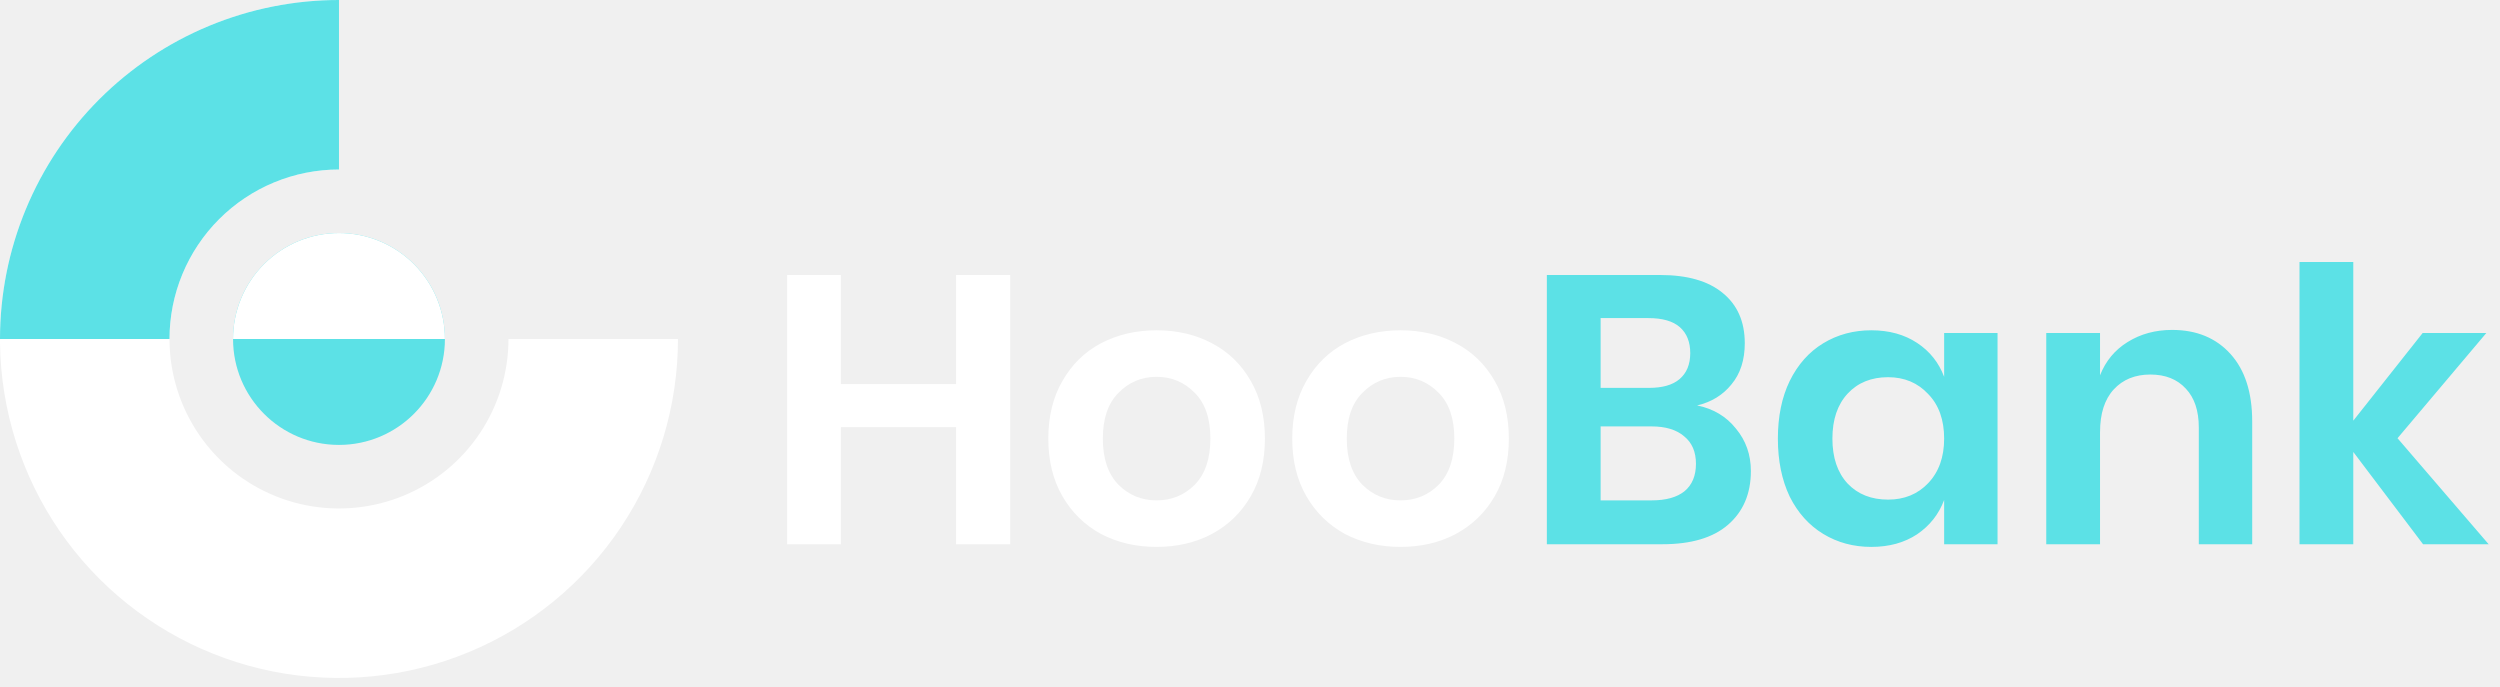
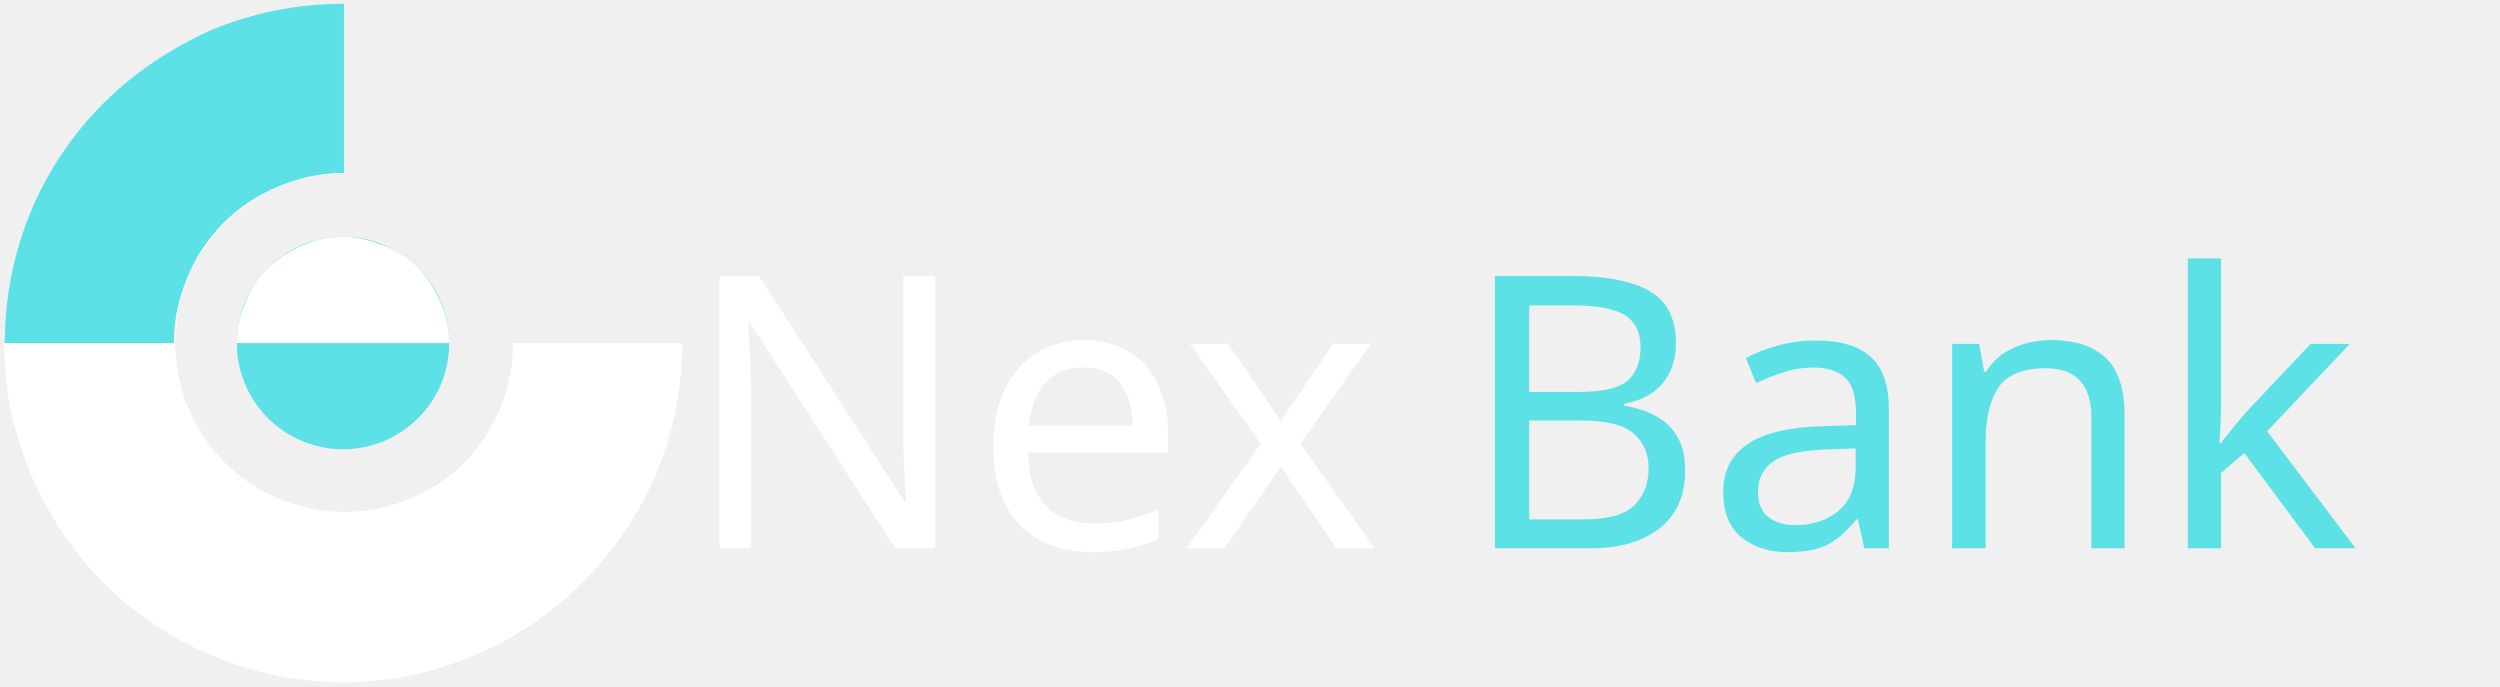
- <svg xmlns="http://www.w3.org/2000/svg" width="266" height="73" viewBox="0 0 266 73" fill="none">
-   <path d="M107.487 29.26V57.907H101.725V45.45H89.471V57.907H83.749V29.26H89.471V40.865H101.725V29.26H107.487ZM123.063 35.143C125.255 35.143 127.216 35.603 128.947 36.523C130.705 37.443 132.085 38.782 133.086 40.54C134.087 42.271 134.587 44.314 134.587 46.667C134.587 49.02 134.087 51.063 133.086 52.794C132.085 54.525 130.705 55.864 128.947 56.811C127.216 57.731 125.255 58.191 123.063 58.191C120.872 58.191 118.898 57.731 117.139 56.811C115.408 55.864 114.042 54.525 113.041 52.794C112.04 51.063 111.54 49.02 111.54 46.667C111.54 44.314 112.04 42.271 113.041 40.54C114.042 38.782 115.408 37.443 117.139 36.523C118.898 35.603 120.872 35.143 123.063 35.143ZM123.063 40.094C121.467 40.094 120.115 40.662 119.006 41.798C117.897 42.907 117.342 44.53 117.342 46.667C117.342 48.804 117.897 50.441 119.006 51.577C120.115 52.686 121.467 53.24 123.063 53.24C124.659 53.24 126.012 52.686 127.121 51.577C128.23 50.441 128.785 48.804 128.785 46.667C128.785 44.53 128.23 42.907 127.121 41.798C126.012 40.662 124.659 40.094 123.063 40.094ZM149.018 35.143C151.209 35.143 153.17 35.603 154.901 36.523C156.66 37.443 158.039 38.782 159.04 40.54C160.041 42.271 160.542 44.314 160.542 46.667C160.542 49.02 160.041 51.063 159.04 52.794C158.039 54.525 156.66 55.864 154.901 56.811C153.17 57.731 151.209 58.191 149.018 58.191C146.827 58.191 144.852 57.731 143.094 56.811C141.363 55.864 139.996 54.525 138.996 52.794C137.995 51.063 137.494 49.02 137.494 46.667C137.494 44.314 137.995 42.271 138.996 40.54C139.996 38.782 141.363 37.443 143.094 36.523C144.852 35.603 146.827 35.143 149.018 35.143ZM149.018 40.094C147.422 40.094 146.069 40.662 144.96 41.798C143.851 42.907 143.297 44.53 143.297 46.667C143.297 48.804 143.851 50.441 144.96 51.577C146.069 52.686 147.422 53.24 149.018 53.24C150.614 53.24 151.966 52.686 153.076 51.577C154.185 50.441 154.739 48.804 154.739 46.667C154.739 44.53 154.185 42.907 153.076 41.798C151.966 40.662 150.614 40.094 149.018 40.094Z" fill="white" />
-   <path d="M180.572 43.137C182.303 43.489 183.683 44.314 184.711 45.612C185.766 46.883 186.293 48.385 186.293 50.116C186.293 52.524 185.482 54.431 183.859 55.837C182.263 57.217 179.936 57.907 176.88 57.907H164.585V29.26H176.636C179.531 29.26 181.749 29.896 183.291 31.167C184.86 32.438 185.644 34.224 185.644 36.523C185.644 38.308 185.171 39.769 184.224 40.905C183.304 42.041 182.087 42.785 180.572 43.137ZM170.306 41.27H175.459C176.893 41.27 177.975 40.959 178.706 40.337C179.463 39.688 179.842 38.768 179.842 37.578C179.842 36.388 179.476 35.468 178.746 34.819C178.016 34.17 176.893 33.845 175.378 33.845H170.306V41.27ZM175.743 53.24C177.258 53.24 178.421 52.916 179.233 52.267C180.045 51.59 180.45 50.617 180.45 49.345C180.45 48.074 180.031 47.1 179.192 46.424C178.381 45.72 177.218 45.369 175.703 45.369H170.306V53.24H175.743ZM199.107 35.143C201 35.143 202.623 35.59 203.976 36.483C205.329 37.375 206.289 38.579 206.857 40.094V35.428H212.538V57.907H206.857V53.2C206.289 54.715 205.329 55.932 203.976 56.852C202.623 57.744 201 58.191 199.107 58.191C197.213 58.191 195.509 57.731 193.994 56.811C192.479 55.892 191.289 54.566 190.423 52.835C189.585 51.076 189.166 49.02 189.166 46.667C189.166 44.314 189.585 42.271 190.423 40.54C191.289 38.782 192.479 37.443 193.994 36.523C195.509 35.603 197.213 35.143 199.107 35.143ZM200.892 40.134C199.107 40.134 197.673 40.716 196.591 41.879C195.509 43.042 194.968 44.638 194.968 46.667C194.968 48.696 195.509 50.292 196.591 51.455C197.673 52.591 199.107 53.159 200.892 53.159C202.623 53.159 204.044 52.578 205.153 51.414C206.289 50.224 206.857 48.642 206.857 46.667C206.857 44.665 206.289 43.083 205.153 41.92C204.044 40.729 202.623 40.134 200.892 40.134ZM231.113 35.103C233.709 35.103 235.779 35.955 237.321 37.659C238.863 39.363 239.634 41.757 239.634 44.841V57.907H233.953V45.49C233.953 43.705 233.493 42.325 232.573 41.352C231.654 40.351 230.396 39.85 228.8 39.85C227.177 39.85 225.878 40.378 224.904 41.433C223.931 42.488 223.444 44.003 223.444 45.977V57.907H217.722V35.428H223.444V39.931C224.039 38.417 225.013 37.24 226.365 36.401C227.745 35.536 229.327 35.103 231.113 35.103ZM257.814 57.907L250.389 48.087V57.907H244.668V27.88H250.389V44.76L257.774 35.428H264.55L255.096 46.627L264.793 57.907H257.814Z" fill="#5CE1E6" />
-   <path d="M36.068 0C28.934 -8.50666e-08 21.961 2.115 16.03 6.079C10.098 10.042 5.475 15.675 2.745 22.265C0.016 28.856 -0.699 36.108 0.693 43.104C2.085 50.101 5.52 56.527 10.564 61.572C15.608 66.616 22.035 70.051 29.031 71.443C36.028 72.834 43.28 72.12 49.87 69.39C56.461 66.66 62.094 62.037 66.057 56.106C70.02 50.175 72.136 43.201 72.136 36.068L54.102 36.068C54.102 39.635 53.044 43.121 51.062 46.087C49.081 49.053 46.264 51.364 42.969 52.729C39.674 54.094 36.048 54.451 32.55 53.755C29.051 53.059 25.838 51.342 23.316 48.82C20.794 46.298 19.076 43.084 18.38 39.586C17.685 36.088 18.042 32.462 19.407 29.166C20.772 25.871 23.083 23.055 26.049 21.073C29.014 19.092 32.501 18.034 36.068 18.034L36.068 0Z" fill="white" />
-   <path d="M36.068 0C31.331 -5.64821e-08 26.641 0.933 22.265 2.745C17.889 4.558 13.913 7.215 10.564 10.564C7.215 13.913 4.558 17.889 2.745 22.265C0.933 26.641 -7.1519e-07 31.331 0 36.068L18.034 36.068C18.034 33.7 18.5 31.355 19.407 29.166C20.313 26.979 21.641 24.991 23.316 23.316C24.991 21.641 26.979 20.313 29.166 19.407C31.355 18.5 33.7 18.034 36.068 18.034L36.068 0Z" fill="#5CE1E6" />
-   <circle cx="36.068" cy="36.068" r="11.271" fill="#5CE1E6" />
-   <path d="M47.339 36.068C47.339 34.588 47.047 33.122 46.481 31.755C45.915 30.387 45.084 29.145 44.038 28.098C42.991 27.051 41.749 26.221 40.381 25.655C39.014 25.088 37.548 24.797 36.068 24.797C34.588 24.797 33.122 25.088 31.755 25.655C30.387 26.221 29.145 27.051 28.098 28.098C27.051 29.145 26.221 30.387 25.655 31.755C25.088 33.122 24.797 34.588 24.797 36.068L36.068 36.068H47.339Z" fill="white" />
+ <svg xmlns="http://www.w3.org/2000/svg" version="1.1" id="Layer_1" x="0px" y="0px" viewBox="0 0 266 73" style="enable-background:new 0 0 266 73;" xml:space="preserve">
+   <style type="text/css">
+ 	.st0{fill:#FFFFFF;}
+ 	.st1{font-family:'Montserrat-Bold';}
+ 	.st2{font-size:40.578px;}
+ 	.st3{fill:#5CE1E6;}
+ </style>
+   <g>
+     <text transform="matrix(1 0 0 1 72.6149 58.3389)">
+       <tspan x="0" y="0" class="st0 st1 st2">Nex</tspan>
+       <tspan x="82.5" y="0" class="st3 st1 st2">Bank</tspan>
+     </text>
+     <path class="st0" d="M36.5,0.4c-7.1,0-14.1,2.1-20,6.1S6,16.1,3.2,22.7c-2.7,6.6-3.4,13.8-2.1,20.8C2.6,50.5,6,57,11,62   c5,5,11.5,8.5,18.5,9.9c7,1.4,14.2,0.7,20.8-2.1c6.6-2.7,12.2-7.4,16.2-13.3c4-5.9,6.1-12.9,6.1-20h-18c0,3.6-1.1,7.1-3,10   c-2,3-4.8,5.3-8.1,6.6c-3.3,1.4-6.9,1.7-10.4,1c-3.5-0.7-6.7-2.4-9.2-4.9c-2.5-2.5-4.2-5.7-4.9-9.2c-0.7-3.5-0.3-7.1,1-10.4   c1.4-3.3,3.7-6.1,6.6-8.1c3-2,6.5-3,10-3V0.4z" />
+     <path class="st3" d="M36.5,0.4c-4.7,0-9.4,0.9-13.8,2.7C18.4,5,14.4,7.6,11,11c-3.3,3.3-6,7.3-7.8,11.7c-1.8,4.4-2.7,9.1-2.7,13.8   h18c0-2.4,0.5-4.7,1.4-6.9c0.9-2.2,2.2-4.2,3.9-5.9c1.7-1.7,3.7-3,5.9-3.9c2.2-0.9,4.5-1.4,6.9-1.4V0.4z" />
+     <circle class="st3" cx="36.5" cy="36.5" r="11.3" />
+     <path class="st0" d="M47.8,36.5c0-1.5-0.3-2.9-0.9-4.3c-0.6-1.4-1.4-2.6-2.4-3.7c-1-1-2.3-1.9-3.7-2.4s-2.8-0.9-4.3-0.9   c-1.5,0-2.9,0.3-4.3,0.9c-1.4,0.6-2.6,1.4-3.7,2.4c-1,1-1.9,2.3-2.4,3.7c-0.6,1.4-0.9,2.8-0.9,4.3h11.3H47.8z" />
+   </g>
</svg>
